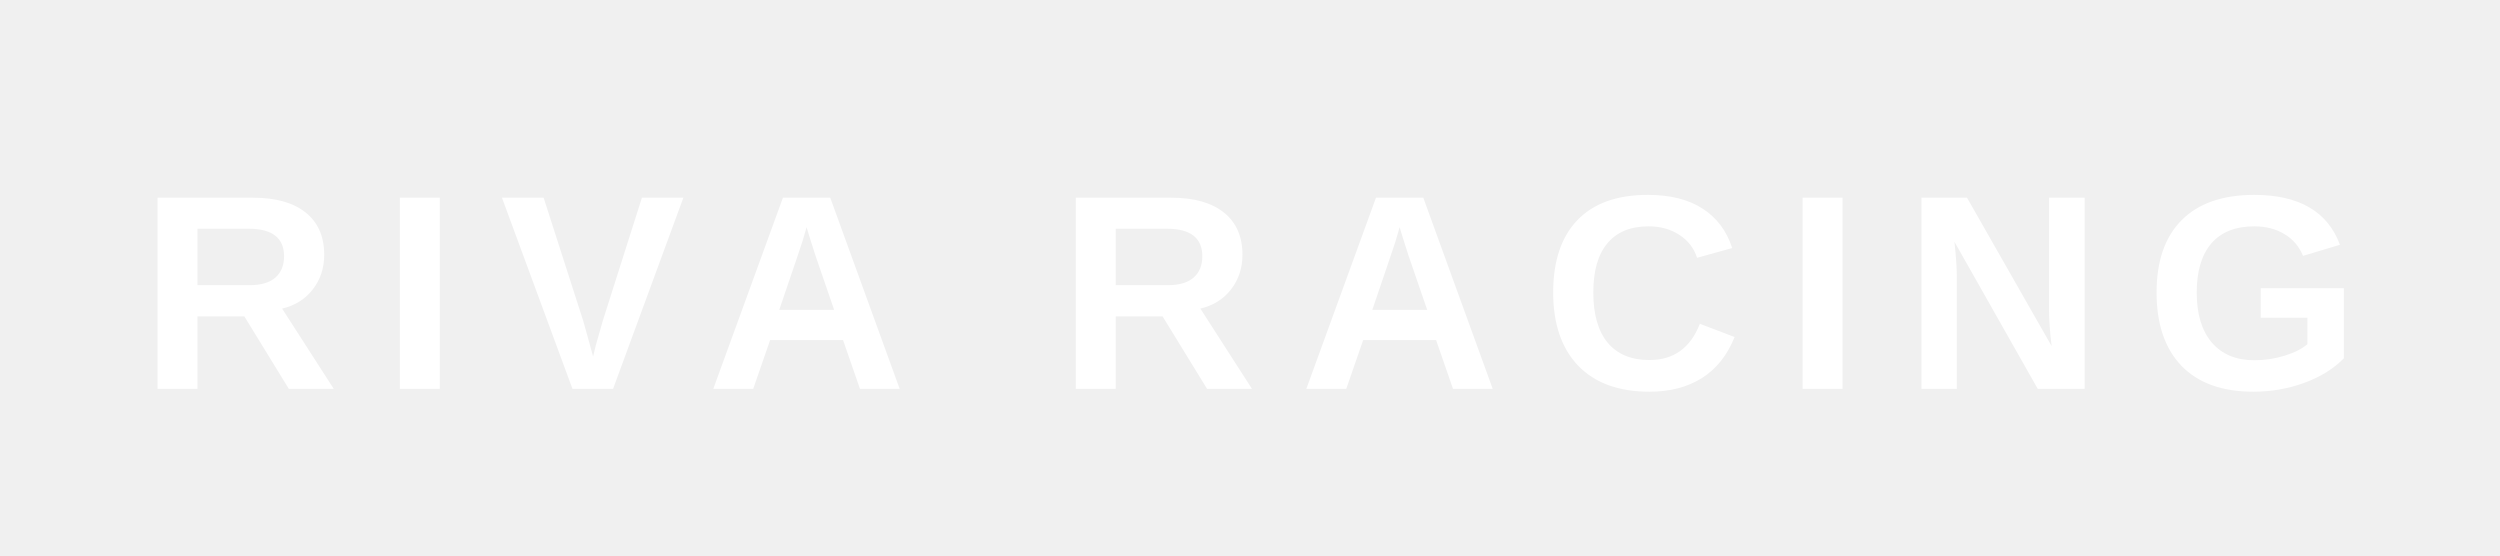
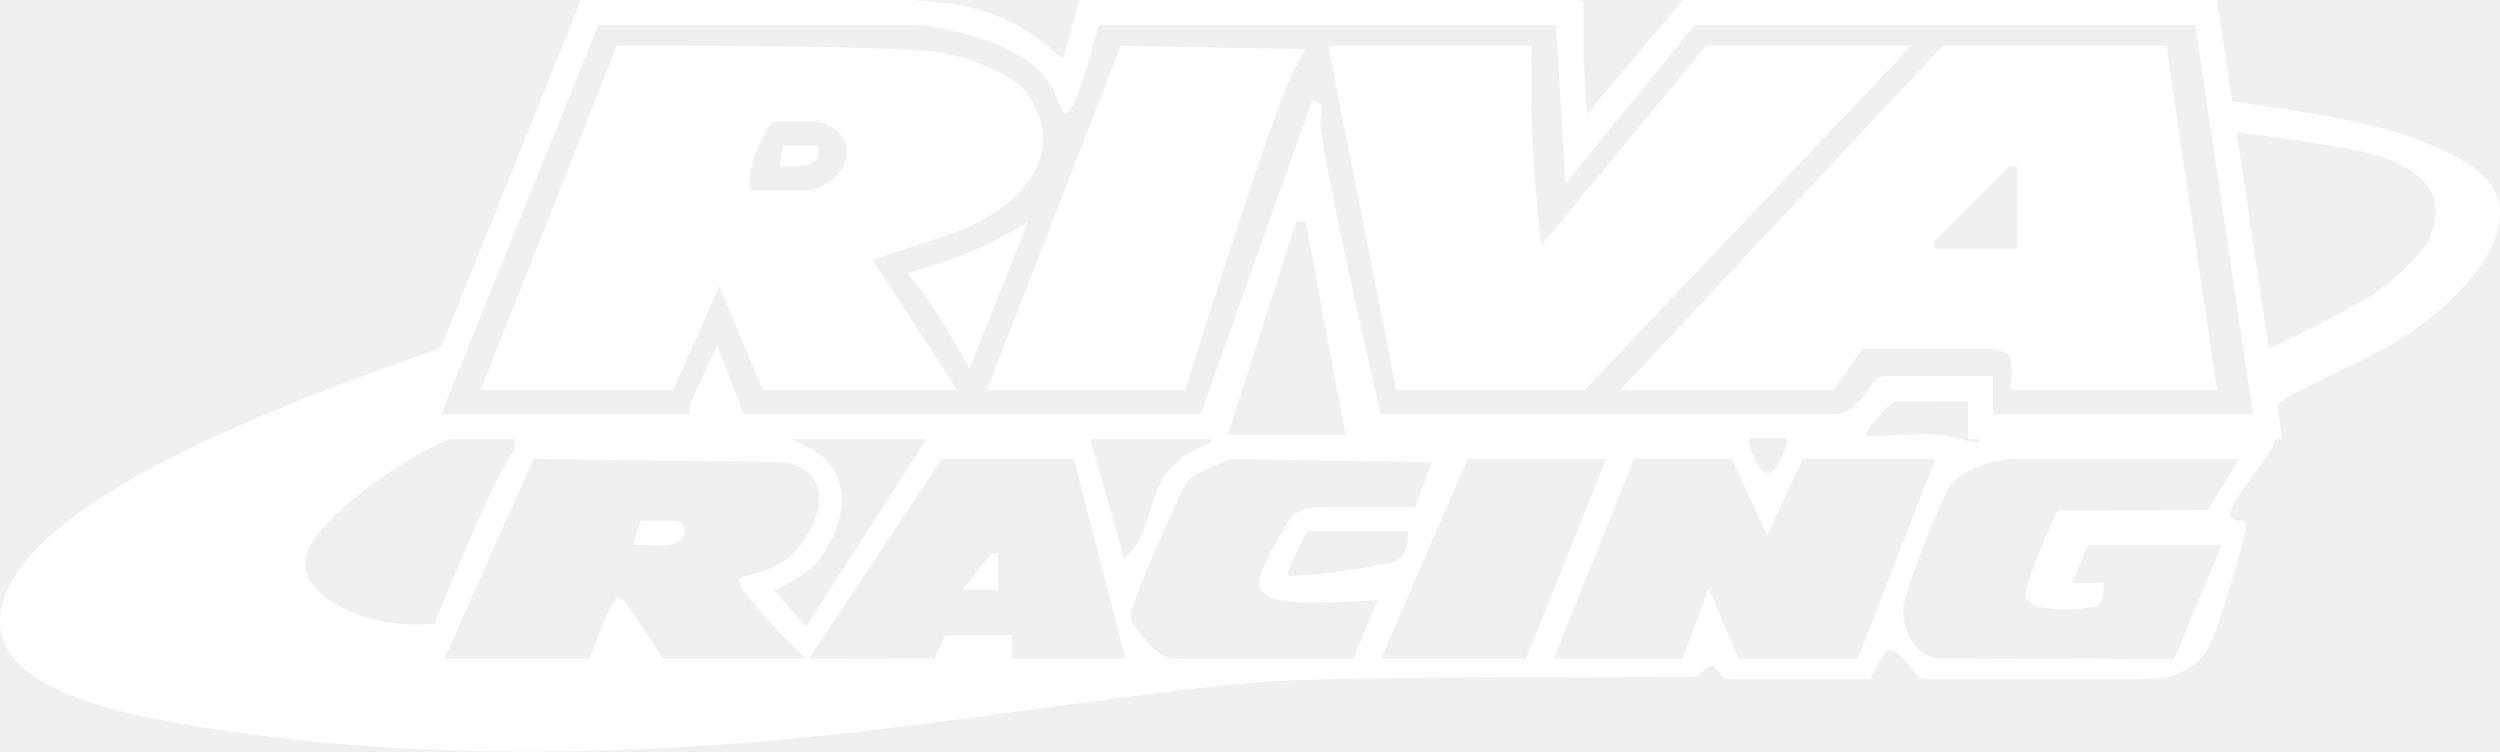
- <svg xmlns="http://www.w3.org/2000/svg" viewBox="0 0 180 40" fill="white">
-   <text x="90" y="28" font-family="Arial Black,Arial,sans-serif" font-weight="900" font-size="20" text-anchor="middle" letter-spacing="3">RIVA RACING</text>
+ <svg xmlns="http://www.w3.org/2000/svg" id="Calque_2" data-name="Calque 2" viewBox="0 0 425.2 127.83">
+   <defs>
+     <style>
+       .cls-1 {
+         fill: #fff;
+         fill-rule: evenodd;
+       }
+     </style>
+   </defs>
+   <g id="Layer_1" data-name="Layer 1">
+     <path class="cls-1" d="M180.41,9.85c-5.78-5.64-12.51-8.71-20.63-9.4l-1.74-.17v-.13h-1.39l-1.58-.15h-56.23l-.06.15h-.09l-1.9,4.94-21.8,54.05c-.24.11-.53.22-.87.34C60.85,64.37,7.99,81.66.8,101.46c-5.46,15.03,18.27,19.81,33.67,22.25,39.63,6.28,80.98,4.81,122.69-.59,19.88-2.57,44.93-6.25,58.26-7.19,11.87-.84,47.41-.7,71.12-.79,1.9,0,2.17-.07,2.77-.68,1.48-1.5,2.23-1.54,3.37.33.39.65.65.72,2.54.72h22.89s1.49-3.11,2.4-4.35c1.02-1.39,2.62,0,4.69,2.68,1.16,1.51,1.5,1.67,3.4,1.67h34.46c1.9,0,2.27-.01,3.76-.12,4.5-.33,7.58-2.92,8.77-5.15,1.68-3.13,7.02-20.87,6.44-21.37-.87-.76-2.86.31-2.63-1.7.31-2.74,6.24-8.67,7.61-12.25.03-.08.06-.16.09-.25h1.06l-.86-5.83c1.9-1.94,11.54-5.87,18.16-9.55,13.45-7.49,25.6-21.47,16.69-29.57-5.65-5.14-17.07-8.3-26.35-9.96-5.81-1.04-14.04-2.25-16.16-2.56l-2.55-17.21h-90.86l-.12.15h-.01l-16.21,19.27-.57-9.6V.15h-.58v-.15h-85.24c-.8,3.39-1.57,6.26-2.55,9.53-.17.18-.34.28-.53.32ZM76.5,74.68h11.21c-.05.52-.13,1.2-.26,1.68-.14.51-.35.78-.56,1.09-3.87,5.68-12.98,28.69-12.98,28.69,0,0-2.88.14-5.24,0-8.55-.52-17.9-5.32-16.63-11.52,1.24-6.06,16.75-16.98,24.46-19.95ZM134.51,74.68h23.08l-20.52,31.92-5.45-6.21s2.44-1.12,4.15-2.14c5.16-3.11,8.54-10.88,7.03-15.92-.58-1.92-1.71-3.99-3.51-5.17-1.25-.81-3.33-1.81-4.79-2.48ZM185.4,74.68h20.65v.2c0,.42-.16.53-1.64,1.11-4.1,1.61-6.79,4.79-7.73,7.61-1.01,3.03-2.36,7.92-3.81,9.66-.73.88-1.65,1.74-1.65,1.74l-5.82-20.33ZM297.47,74.5l6.41-.02c0,.25,0,.56-.02.86-.08,1.21-1.76,4.67-2.73,5.04-1.55.58-3.21-2.79-3.49-4.57-.07-.45-.13-.94-.17-1.31ZM318.36,72.16c.84-.81,1.59-1.73,2.3-2.61.47-.46.97-.9,1.47-1.27l12.5-.03s.05.08.08.12v6.31h1.9c.09.16.12.3.05.43-.25.51-2.35-.28-4.38-.76-5.95-1.41-14.78.62-14.94-.57-.02-.12.38-.77,1.03-1.63ZM385.88,59.33l-5.47-36.86c3.51.45,14.49,1.91,20.65,3.16,11.85,2.4,16.04,8.51,11.42,16.1-1.36,2.23-6.05,6.62-9.08,8.49-5.69,3.51-14.95,7.91-17.52,9.11ZM228.83,73.94h-20.02l11.68-36.31h1.57l6.77,36.31ZM222.25,90.34h17.18s.08,1.07,0,1.87c-.16,1.69-1.3,2.8-1.76,3.1-1.37.91-15.38,2.75-18.15,2.64-.7-.03-.7-.36,0-1.87.88-1.9,2.73-5.74,2.73-5.74ZM186.85,4.25s-3.17,12.78-5.07,14.64c-1.15,1.13-1.53-1.46-2.59-3.51-3.39-6.53-11.65-9.11-20.11-10.73-1.88-.36-2.3-.4-4.21-.4h-53.13l-26.69,66.17h42.22v-1.41l4.69-10.31,4.53,11.72h77.73l18.95-53.29s.7.05,1.11.3c.76.45.49,1.65.3,2.98-.5,3.53,10.22,50.01,10.22,50.01h75.91c1.91,0,2.19-.02,2.81-.22,1.67-.53,3-2.22,4.58-4.48,1.09-1.56,1.42-1.74,3.33-1.74h17.54v6.44h44.22l-9.82-66.17h-85.12l-21.98,26.98-1.61-26.98h-77.83ZM262.13,41.73l28.06-33.96h34.91l-55.6,58.56h-32.02l-11.58-58.56h34.61s-.19,6.24,0,12.65c.31,10.43,1.61,21.31,1.61,21.31ZM201.57,66.33h-33.72l22.78-58.56,31.41.6s-1.13,1.98-2.22,4.08c-3.6,6.94-18.25,53.88-18.25,53.88ZM340.29,59.72c-.81-.38-1.11-.42-3.01-.42h-20.52l-4.87,7.03h-36.3l54.84-58.56h38.03l8.59,58.56h-35.14s.54-4,0-5.47c-.32-.87-1.03-.85-1.63-1.14ZM148.42,44.15l14.35,22.17h-33.03l-7.39-17.62-7.87,17.62h-32.72L104.92,7.77s46.58-.19,54.88,1.17c4.75.78,12.36,3.41,14.93,7.03,7.1,9.99-.96,19.4-12.01,23.42-5.33,1.94-14.3,4.76-14.3,4.76ZM164.85,62.69s-3.74-7.17-7.78-12.76c-1.34-1.85-2.71-3.53-2.71-3.53,0,0,5.88-1.45,11.26-3.79,4.8-2.09,9.21-4.9,9.21-4.9l-9.98,24.98ZM135.83,32.36c1.9,0,2.22-.04,3.2-.37,1.73-.59,3.45-2.18,4.07-3.14,1.72-2.67,1.09-6.48-2.9-7.83-.98-.33-1.3-.37-3.2-.37h-5.71s-3.21,4.94-3.71,8.9c-.19,1.47,0,2.81,0,2.81h8.25ZM139.09,24.75s.14,1.34,0,1.96c-.09.4-1,1.06-1.86,1.34-.62.2-.82.22-2,.22h-2.63l.59-3.51h5.9ZM341.68,28.26l-12.65,12.65v1.41h14.05v-14.05h-1.41ZM136.97,112s-9.94-9.77-11.14-12.65c-.6-1.44,1.26-1.32,4.1-2.28,3.98-1.35,5.95-3.55,7.61-6.44,2.2-3.81,3.37-9.62-2.61-11.64-.98-.33-1.3-.37-3.2-.4l-40.97-.57-15.17,33.98h24.68s2.92-7.89,4.28-9.96c.42-.64,1.01-.53,1.66.3,1.88,2.4,6.54,9.66,6.54,9.66h24.22ZM113.16,92.79l-5.53-.11,1.28-4.1h5.99c2.72.25,1.82,4.13-1.74,4.21ZM172.09,108.06v3.95h19.33l-8.79-33.97h-22.44l-22.64,33.97,21.37-.04,1.84-3.91h11.34ZM163.74,100.29s4.65-6.14,5.07-6.14h.94v6.14h-6.01ZM223.26,86.38c1.2-.13,1.54-.14,3.44-.14h13.99l2.85-7.61-31.28-.55c-1.9-.03-2.21-.02-3.11.14-.67.12-1.29.42-1.91.7-4.47,1.97-4.77,1.75-6.27,4.78-3.08,6.24-8.8,19.63-8.68,21.19.1,1.24,3.13,5.03,4.99,6.24.39.25.81.51,1.26.66.61.2.89.22,2.79.22h28.83l4.22-9.96s-12.59,1.01-17,0c-1.06-.24-2.61-1.07-3.12-2.14-.86-1.84,3.5-9.14,4.98-11.33.83-1.23,1.75-1.95,4.02-2.2ZM259.55,112l13.62-33.97h-23.56l-14.7,33.97h24.64ZM306.63,78.03l-6.07,13-6.02-12.99h-16.65l-13.62,33.97h21.91l4.43-11.94,5.1,11.94h20.28l13.19-33.97h-22.55ZM357.73,99.12s.04,1.08,0,1.87c-.07,1.32-.6,2.08-1.56,2.23-5.92.93-12.09.42-11.62-2.4.64-3.8,5.34-13.96,5.34-13.96l25.6-.14,5.41-8.69h-37.68c-1.9,0-2.31.05-4.16.5-3.77.91-6.2,2.56-7.4,4.19-1.6,2.18-7.12,16.31-7.91,20.26-.43,2.17.75,7.51,4.78,8.8.61.2.89.22,2.79.19l38.46.13,8.09-19.43h-22.7l-2.79,6.44h5.33Z" />
+   </g>
</svg>
